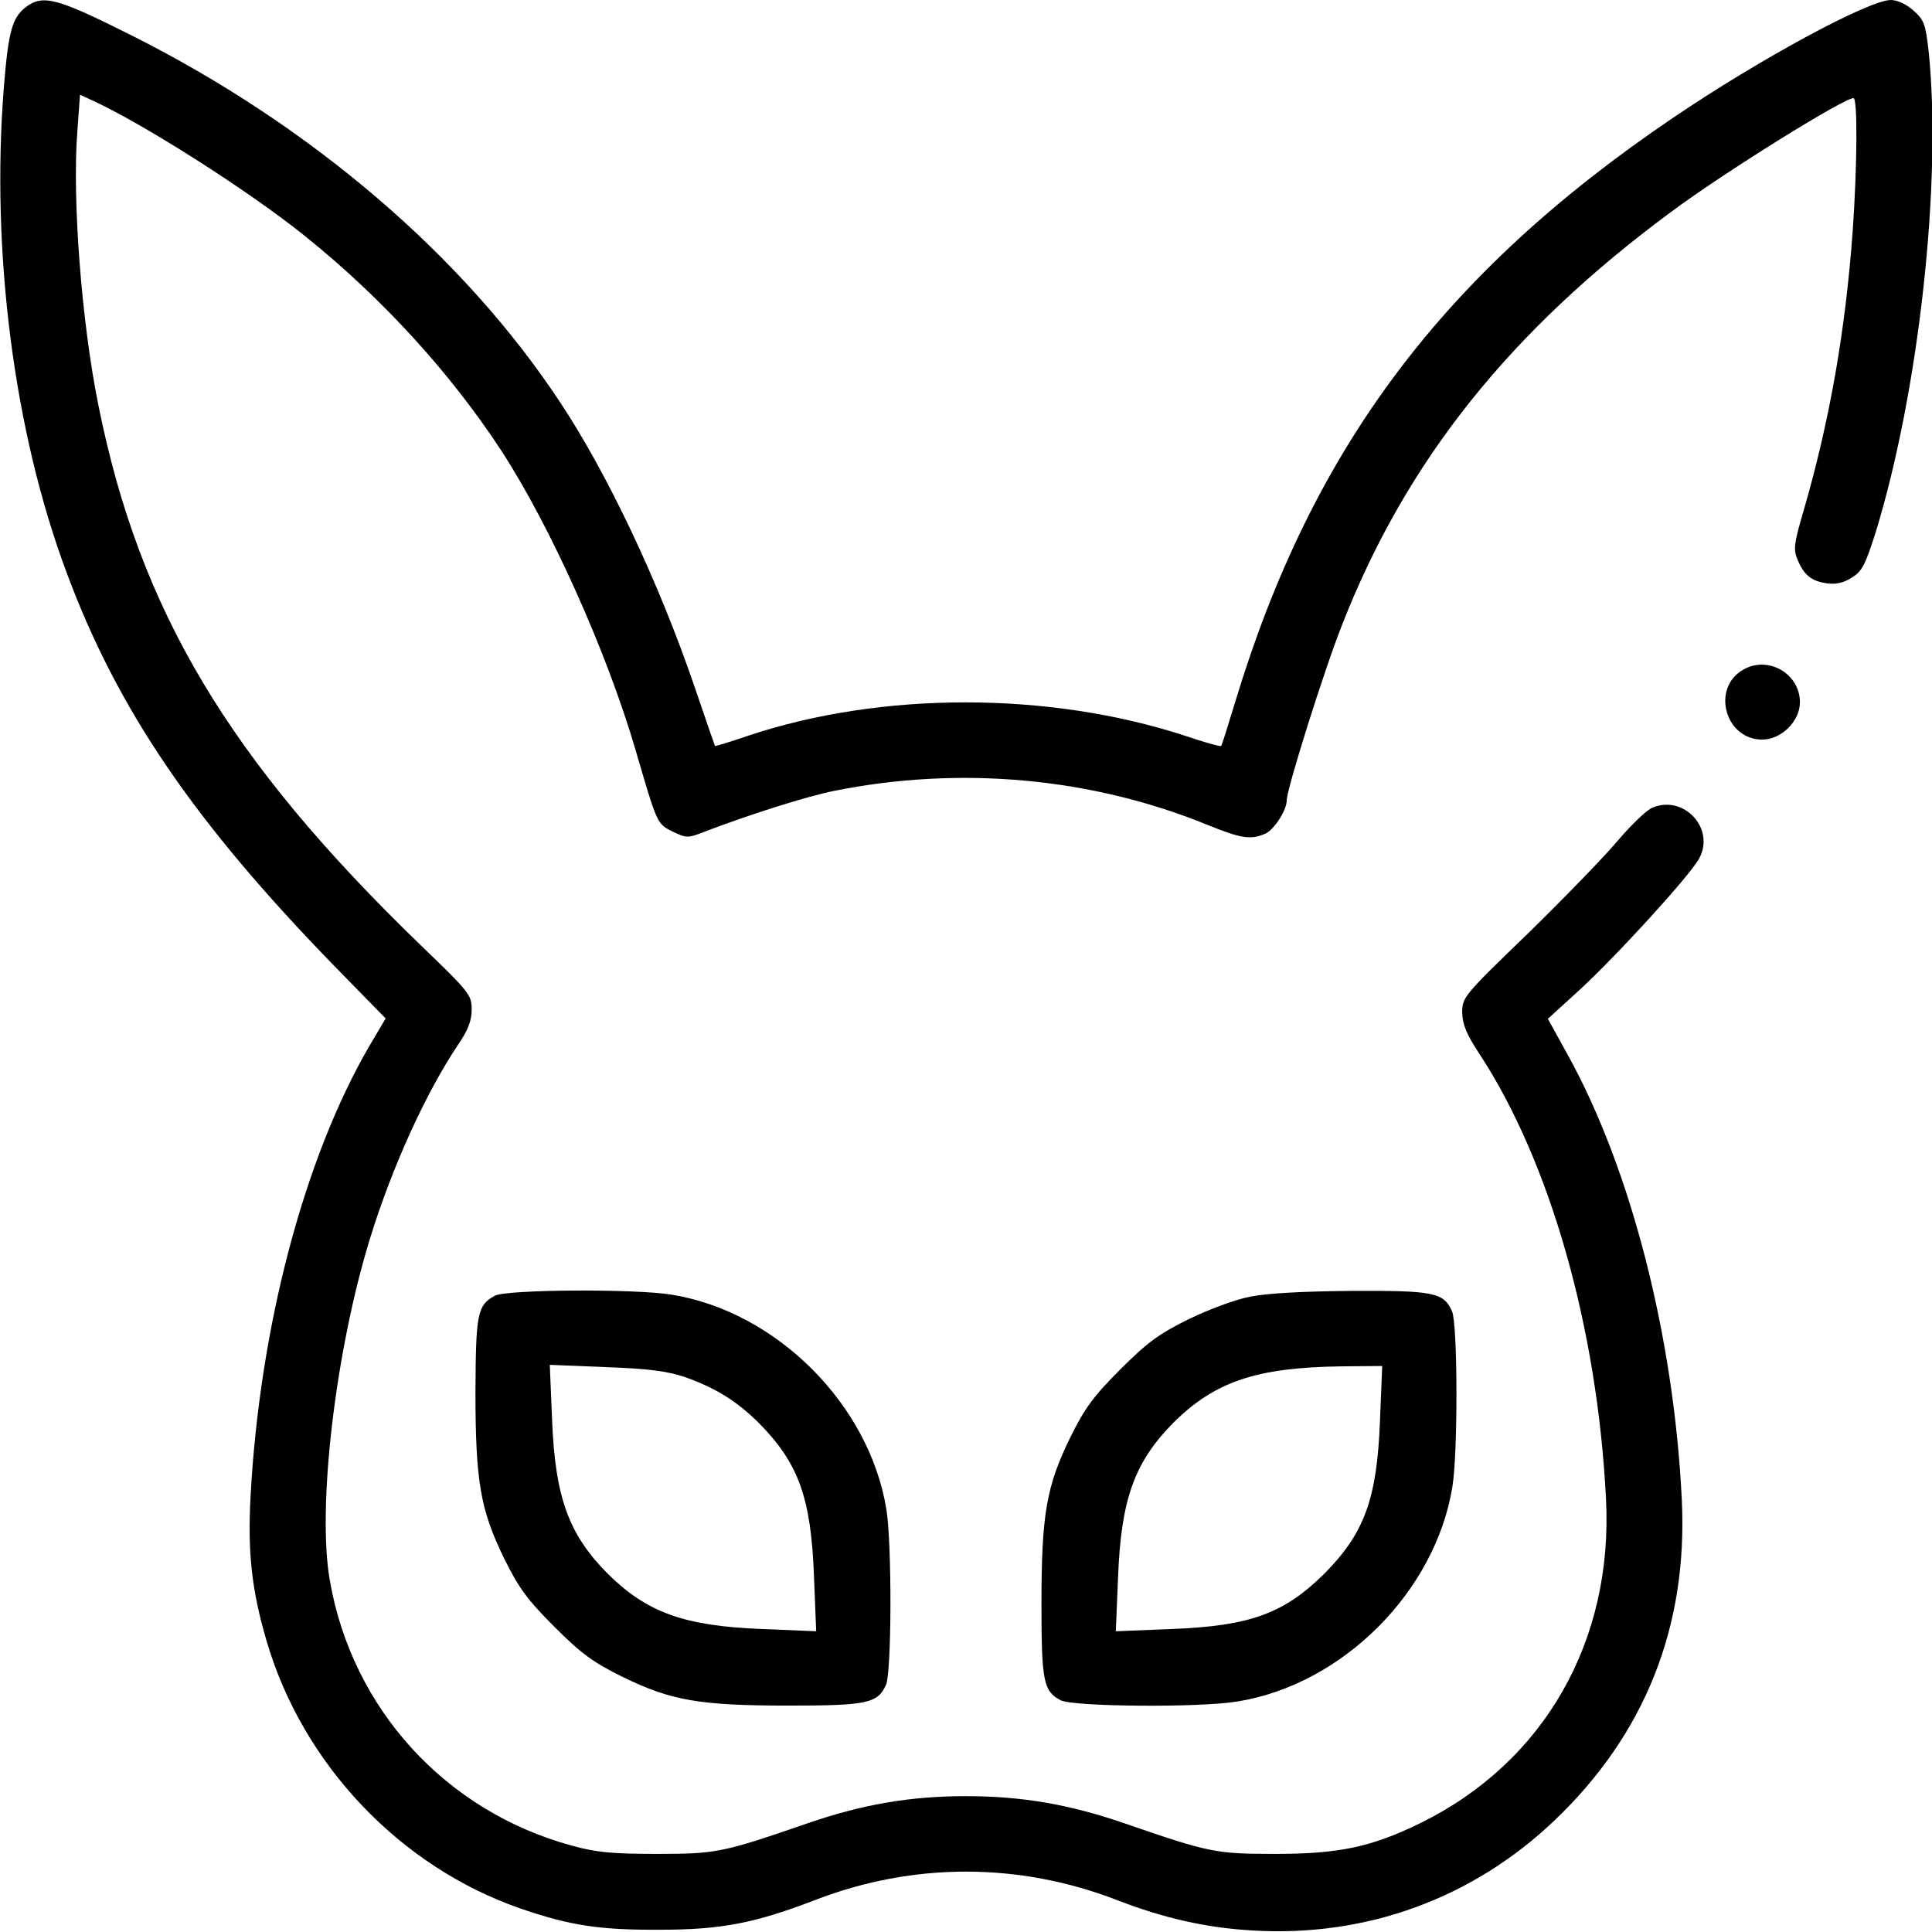
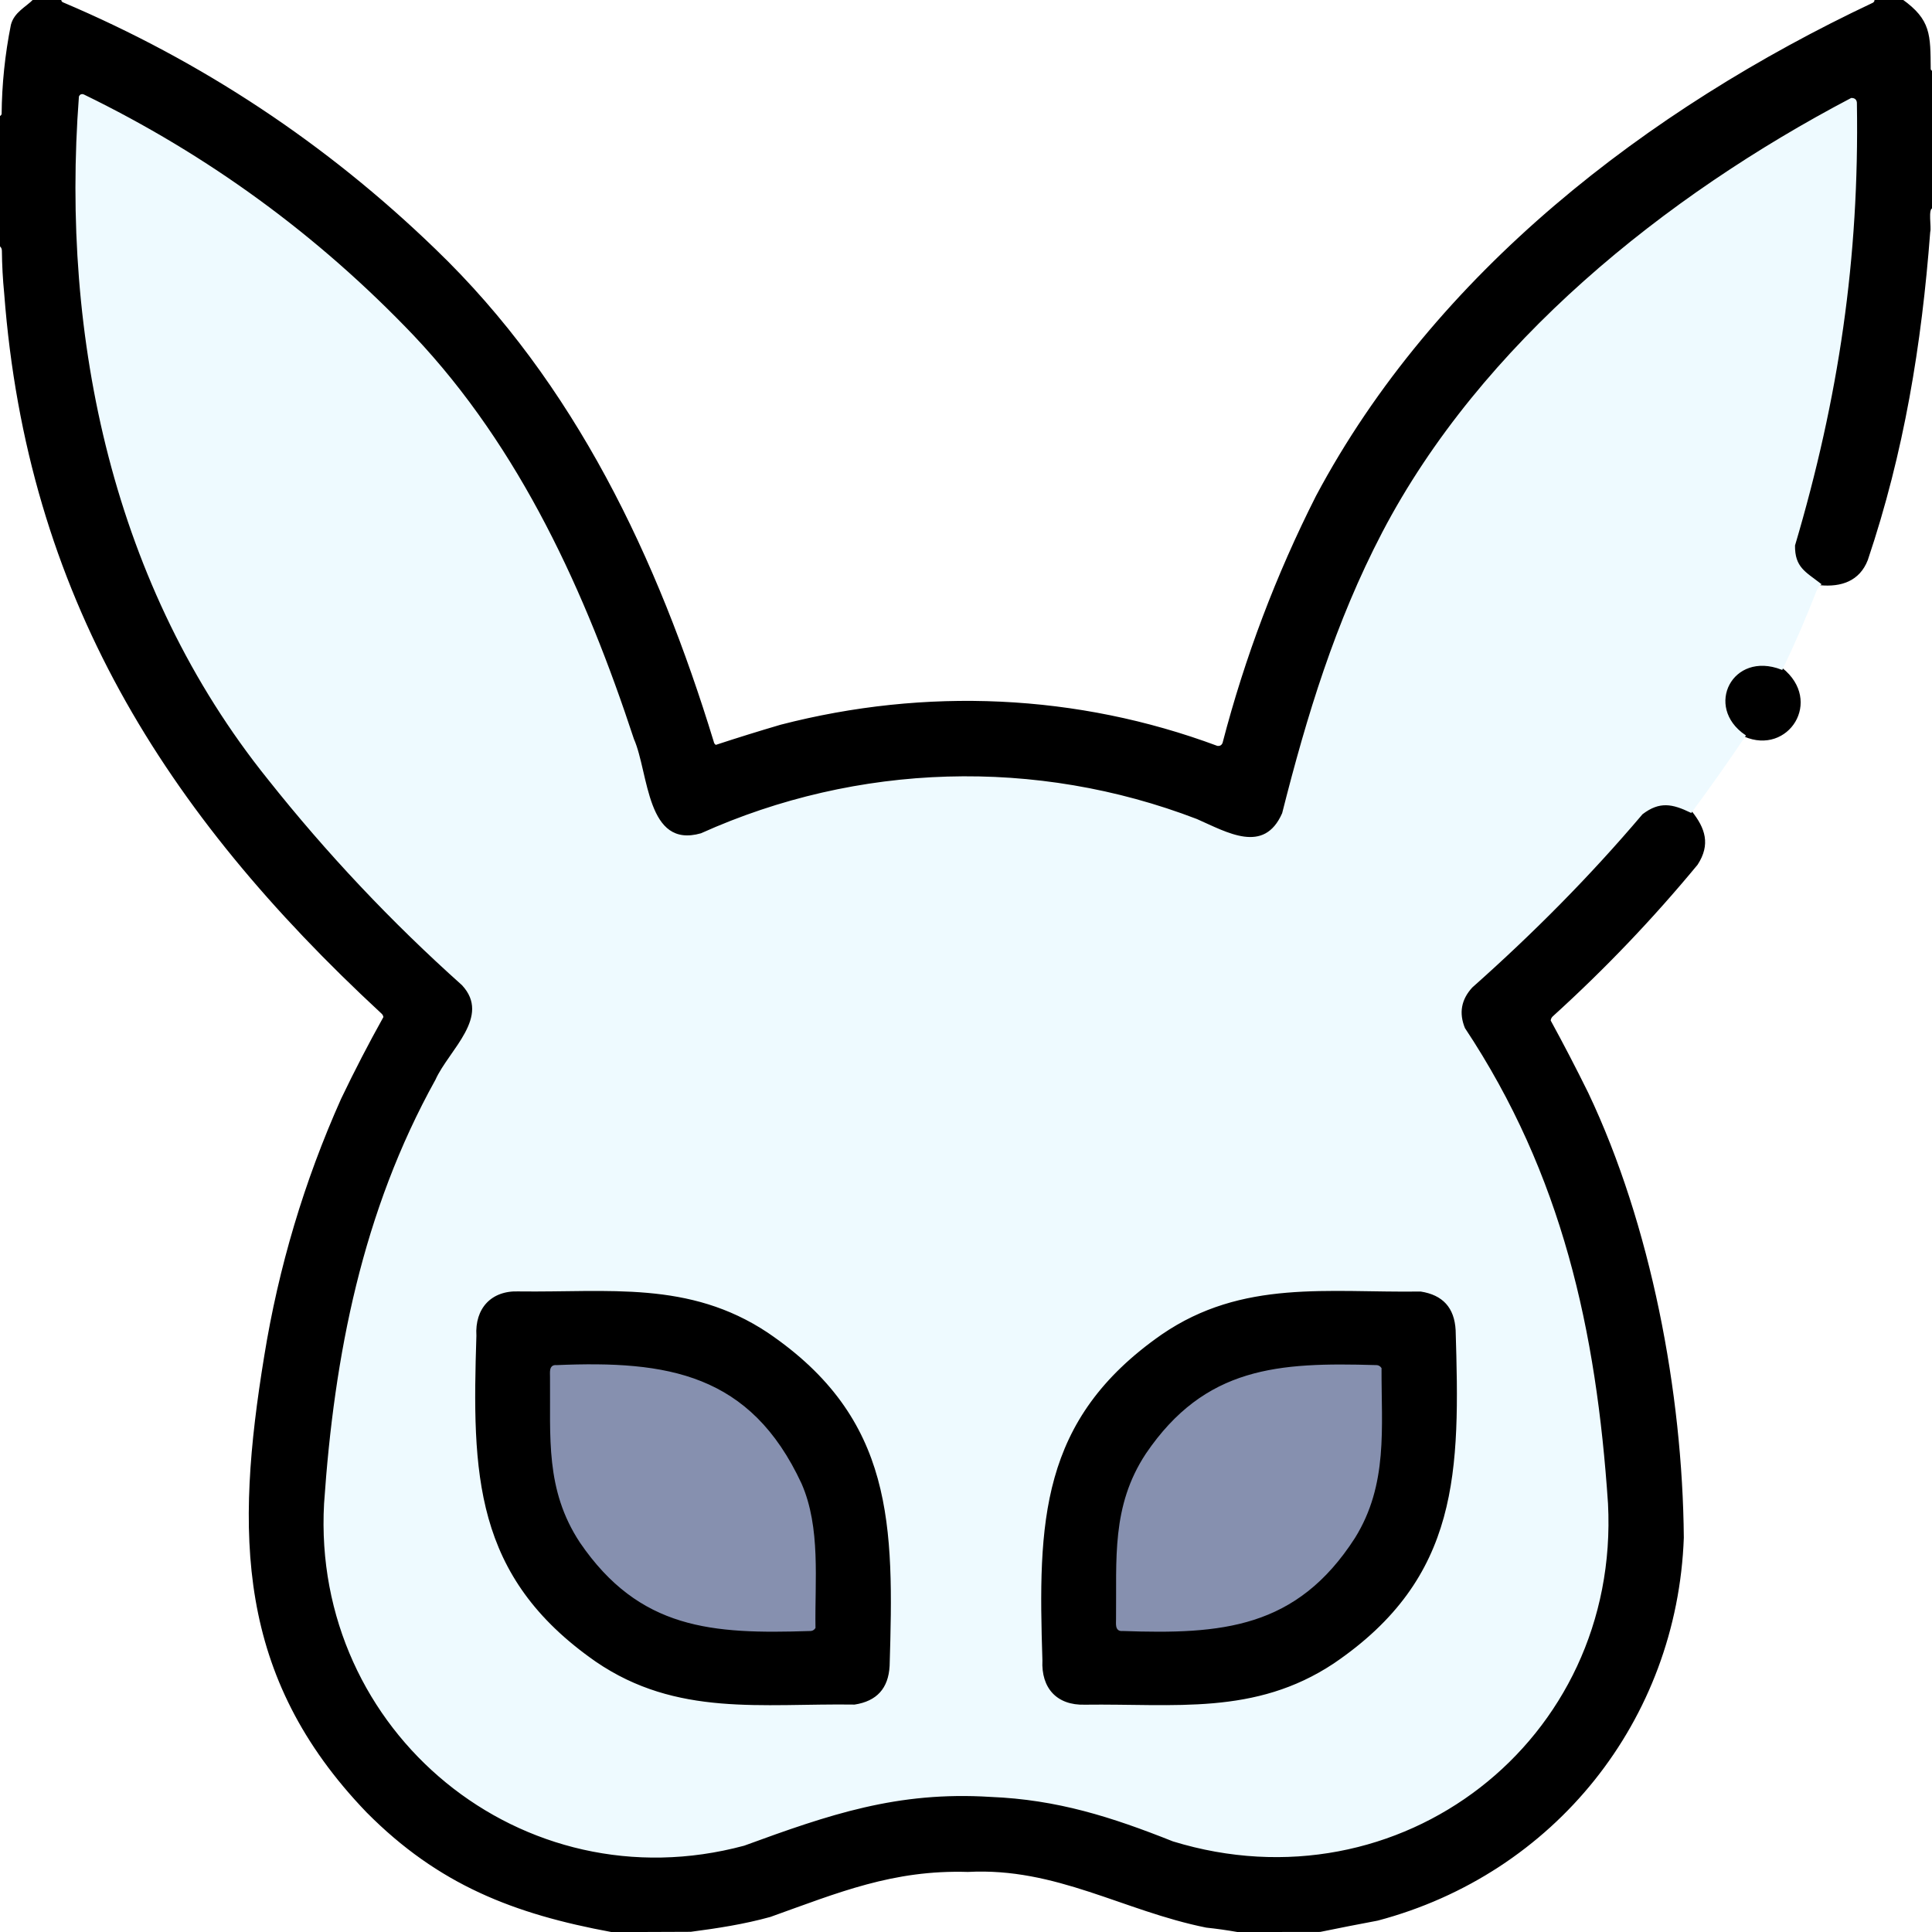
- <svg xmlns="http://www.w3.org/2000/svg" version="1.0" width="512pt" height="512pt" viewBox="0 0 512 512" preserveAspectRatio="xMidYMid meet">
-   <g transform="translate(0,512) scale(0.1,-0.1)" fill="#000000" stroke="none">
-     <path d="M67 5100 c-35 -28 -45 -64 -57 -214 -34 -434 27 -910 166 -1282 135 -364 338 -662 712 -1046 l134 -137 -42 -71 c-174 -298 -292 -747 -316 -1196 -8 -147 3 -248 42 -381 95 -327 353 -600 674 -711 131 -45 209 -57 370 -56 163 0 252 18 411 79 259 100 539 100 798 0 127 -49 238 -74 361 -81 301 -18 583 85 800 292 240 229 353 514 337 849 -21 433 -135 877 -302 1179 l-53 96 79 72 c98 89 298 308 322 353 43 79 -40 169 -123 135 -16 -6 -57 -46 -92 -87 -35 -42 -142 -152 -238 -246 -172 -166 -175 -170 -175 -211 1 -31 11 -57 47 -111 186 -285 311 -723 334 -1176 20 -378 -164 -699 -491 -860 -131 -64 -216 -82 -385 -82 -158 0 -174 3 -400 81 -145 50 -271 72 -420 72 -149 0 -275 -22 -420 -72 -226 -78 -242 -81 -400 -81 -118 0 -160 4 -225 22 -334 91 -582 362 -641 703 -34 193 15 608 106 904 59 192 149 389 235 517 26 38 35 63 35 92 0 38 -5 45 -135 170 -509 492 -745 887 -854 1430 -45 221 -70 549 -56 727 l7 97 26 -12 c134 -60 421 -242 572 -364 204 -164 385 -363 519 -568 130 -200 280 -534 356 -795 57 -195 56 -193 98 -214 38 -18 39 -18 95 4 111 42 258 89 332 104 333 67 681 36 990 -90 91 -37 115 -40 154 -23 23 11 56 62 56 88 0 30 99 345 147 466 170 434 445 778 871 1093 141 105 458 302 484 302 11 0 10 -177 -2 -350 -19 -264 -61 -504 -129 -739 -27 -92 -29 -107 -17 -135 17 -40 36 -56 78 -62 23 -3 43 1 65 15 28 17 36 34 63 118 115 373 177 932 141 1278 -8 71 -12 82 -40 107 -19 17 -43 28 -60 28 -58 0 -347 -156 -577 -312 -609 -412 -956 -875 -1159 -1543 -20 -66 -37 -121 -39 -122 -2 -2 -45 10 -95 27 -361 118 -804 118 -1156 1 -49 -17 -90 -29 -90 -28 -1 1 -25 71 -54 156 -94 276 -232 568 -358 757 -256 387 -660 732 -1134 970 -199 100 -236 110 -282 74z" />
-     <path d="M4621 3346 c-87 -48 -50 -186 49 -186 51 0 100 49 100 99 0 75 -83 124 -149 87z" />
-     <path d="M1311 1686 c-46 -25 -50 -48 -51 -253 0 -239 13 -314 76 -443 39 -79 62 -110 133 -181 71 -71 102 -94 181 -133 129 -63 204 -76 441 -76 207 0 235 6 257 55 15 33 16 373 1 465 -45 278 -291 524 -569 569 -97 16 -439 14 -469 -3z m503 -215 c82 -29 137 -63 196 -121 106 -107 139 -198 147 -404 l6 -149 -144 6 c-207 8 -305 44 -409 147 -103 104 -139 202 -147 409 l-6 144 149 -6 c113 -4 163 -11 208 -26z" />
-     <path d="M3315 1684 c-40 -7 -111 -34 -165 -60 -79 -39 -110 -62 -181 -133 -71 -71 -94 -102 -133 -181 -63 -129 -76 -204 -76 -440 0 -205 5 -232 51 -256 34 -17 368 -20 469 -3 278 45 524 291 569 569 15 92 14 432 -1 465 -22 50 -49 55 -265 54 -124 -1 -224 -6 -268 -15z m342 -331 c-8 -205 -41 -296 -147 -403 -107 -106 -197 -139 -404 -147 l-149 -6 6 144 c8 207 44 305 147 409 110 109 220 146 444 149 l109 1 -6 -147z" />
+ <svg xmlns="http://www.w3.org/2000/svg" version="1.1" width="512px" height="512px" style="shape-rendering:geometricPrecision; text-rendering:geometricPrecision; image-rendering:optimizeQuality; fill-rule:evenodd; clip-rule:evenodd">
+   <g>
+     <path fill="#000000" stroke="#000000" stroke-width="0.5" d="M 9.02,0 c 2.32,0 4.64,0 6.96,0 c 0.03,0.36 0.21,0.64 0.55,0.82 c 36.94,15.67 69.83,37.45 98.67,65.35 c 36.99,35.56 58.89,81.99 73.71,130.45 c 0.09,0.48 0.34,0.83 0.77,1.05 c 5.72,-1.88 11.47,-3.67 17.26,-5.37 c 38.34,-9.91 78.47,-8.23 115.61,5.61 c 0.82,0.11 1.38,-0.21 1.68,-0.96 c 5.91,-22.69 14.16,-44.49 24.74,-65.4 c 31.47,-59.12 87.82,-102.47 147.49,-130.61 c 0.36,-0.22 0.55,-0.53 0.56,-0.94 c 2.32,0 4.63,0 6.95,0 c 7.54,5.39 7.36,9.22 7.44,18.34 c 0.08,0.34 0.27,0.57 0.59,0.69 c 0,11.98 0,23.96 0,35.95 c -1.4,0.28 -0.34,5.34 -0.72,6.44 c -2.27,29.92 -6.93,58.41 -16.53,86.92 c -2.14,5.49 -6.92,7.02 -12.41,6.5 c -3.96,-3.08 -6.98,-4.35 -6.89,-10.32 c 11.58,-39.09 17.06,-76.12 16.4,-117.01 c 0.04,-0.87 -0.36,-1.3 -1.2,-1.3 c -49.29,25.89 -97.94,64.92 -124.13,114.99 c -12.45,23.88 -19.93,48.41 -26.5,74.39 c -4.93,11.23 -14.97,5.18 -22.93,1.69 c -42.49,-16.31 -89.76,-14.9 -131.25,3.79 c -14.84,4.23 -14.11,-16.17 -18.08,-25.14 c -12.72,-38.68 -30.03,-76.94 -58.32,-106.86 c -25.28,-26.52 -54.39,-47.79 -87.35,-63.82 c -0.43,-0.16 -0.74,-0.03 -0.93,0.38 c -4.84,64.15 9.09,129.86 50.03,180.75 c 15.58,19.64 32.72,37.81 51.41,54.52 c 7.99,8.57 -3.45,17.49 -6.98,25.36 c -19.34,34.85 -26.8,72.86 -29.49,112.24 c -3.32,60.37 52.34,106.18 111,90.39 c 22.56,-8.24 40.6,-14.49 65.37,-12.94 c 17.76,0.72 32.13,5.32 48.42,11.8 c 59.99,18.4 118.18,-26.61 114.97,-89.25 c -3.08,-45.91 -12.14,-87.12 -37.89,-125.94 c -1.68,-4.09 -1.01,-7.78 2,-11.05 c 16.2,-14.39 31.11,-29.4 45.11,-45.91 c 4.66,-3.57 8.16,-2.81 13.02,-0.47 c 3.56,4.45 4.94,8.65 1.55,13.88 c -11.77,14.25 -24.5,27.58 -38.19,40.01 c -0.48,0.38 -0.74,0.87 -0.8,1.47 c 3.46,6.33 6.79,12.74 9.99,19.23 c 16.61,34.98 24.97,79.34 25.3,117.78 c -1.76,48.31 -34.21,88.86 -80.92,101.24 c -5.1,0.96 -10.18,1.95 -15.23,2.99 c -7.28,0.01 -14.56,0.02 -21.84,0.03 c -2.72,-0.48 -5.48,-0.87 -8.29,-1.17 c -22.06,-4.44 -39.74,-16 -63.2,-14.76 c -19.88,-0.6 -34.34,5.47 -52.42,11.94 c -6.96,1.93 -13.96,3 -21.05,3.93 c -6.96,0.03 -13.91,0.05 -20.87,0.08 c -25.91,-4.78 -45.84,-12.5 -64.81,-31.63 c -34.63,-35.98 -34.73,-73.91 -27.1,-120.61 c 3.81,-23.64 10.6,-46.38 20.37,-68.24 c 3.53,-7.38 7.28,-14.62 11.25,-21.73 c -0.07,-0.51 -0.31,-0.92 -0.7,-1.24 c -57.44,-53.2 -93.76,-110.83 -99.81,-190.59 c -0.37,-3.74 -0.57,-7.49 -0.61,-11.25 c 0.01,-0.64 -0.24,-1.14 -0.75,-1.52 c 0,-11.31 0,-22.63 0,-33.95 c 0.34,-0.14 0.56,-0.39 0.68,-0.74 c 0.07,-7.96 0.89,-15.84 2.45,-23.64 c 0.84,-3.24 3.84,-4.55 5.89,-6.64 Z M 472.19,177.23 c 10.7,8.55 1.56,22.69 -9.84,17.75 c -11.16,-7.64 -3.42,-22.89 9.84,-17.75 Z M 126,354 c -0.45,-7.37 4.03,-12.31 11.5,-12.01 c 23.72,0.31 45.14,-2.93 66.05,10.94 c 33.78,22.9 33.58,51.32 32.46,88.57 c -0.33,6.07 -3.5,9.56 -9.5,10.48 c -24.6,-0.36 -47.2,3.34 -68.76,-11.41 c -32.6,-22.69 -32.9,-50.11 -31.75,-86.57 Z M 276,440 c -1.15,-36.45 -0.85,-63.89 31.75,-86.57 c 21.52,-14.74 44.19,-11.05 68.76,-11.41 c 6,0.92 9.17,4.41 9.5,10.48 c 1.12,37.26 1.33,65.66 -32.46,88.57 c -20.93,13.87 -42.32,10.63 -66.05,10.94 c -7.6,0.22 -11.86,-4.54 -11.5,-12.01 Z M 146.01,365 c 0.16,15.88 -1.32,29.69 7.88,43.65 c 15.71,22.99 34.87,24.18 60.62,23.34 c 0.58,0.05 1.03,-0.15 1.35,-0.62 c -0.2,-12.37 1.43,-26.46 -3.66,-38.08 c -13.49,-29.04 -35.32,-32.52 -64.71,-31.27 c -1.87,-0.2 -1.44,1.82 -1.48,2.98 Z M 296.01,429 c 0.04,1.16 -0.39,3.18 1.48,2.98 c 26.26,0.93 46.01,-0.63 61.38,-24.54 c 8.77,-14.11 6.95,-29 7,-44.81 c -0.33,-0.47 -0.78,-0.67 -1.36,-0.62 c -25.67,-0.75 -45.01,0.36 -60.62,23.34 c -9.17,13.88 -7.69,27.85 -7.88,43.65 Z" />
+   </g>
+   <g>
+     <path fill="#eefaff" stroke="#eefaff" stroke-width="0.5" d="M 482.34,154.84 c -0.54,0.49 -0.95,1.07 -1.21,1.76 c -2.71,6.99 -5.69,13.87 -8.94,20.63 c -13.26,-5.14 -21,10.11 -9.84,17.75 c -4.59,6.82 -9.33,13.54 -14.22,20.15 c -4.86,-2.34 -8.36,-3.1 -13.02,0.47 c -14,16.51 -28.91,31.52 -45.11,45.91 c -3.01,3.27 -3.68,6.96 -2,11.05 c 25.75,38.82 34.81,80.03 37.89,125.94 c 3.21,62.64 -54.98,107.65 -114.97,89.25 c -16.29,-6.48 -30.66,-11.08 -48.42,-11.8 c -24.77,-1.55 -42.81,4.7 -65.37,12.94 c -58.66,15.79 -114.32,-30.02 -111,-90.39 c 2.69,-39.38 10.15,-77.39 29.49,-112.24 c 3.53,-7.87 14.97,-16.79 6.98,-25.36 c -18.69,-16.71 -35.83,-34.88 -51.41,-54.52 c -40.94,-50.89 -54.87,-116.6 -50.03,-180.75 c 0.19,-0.41 0.5,-0.54 0.93,-0.38 c 32.96,16.03 62.07,37.3 87.35,63.82 c 28.29,29.92 45.6,68.18 58.32,106.86 c 3.97,8.97 3.24,29.37 18.08,25.14 c 41.49,-18.69 88.76,-20.1 131.25,-3.79 c 7.96,3.49 18,9.54 22.93,-1.69 c 6.57,-25.98 14.05,-50.51 26.5,-74.39 c 26.19,-50.07 74.84,-89.1 124.13,-114.99 c 0.84,0 1.24,0.43 1.2,1.3 c 0.66,40.89 -4.82,77.92 -16.4,117.01 c -0.09,5.97 2.93,7.24 6.89,10.32 Z M 126,354 c -1.15,36.46 -0.85,63.88 31.75,86.57 c 21.56,14.75 44.16,11.05 68.76,11.41 c 6,-0.92 9.17,-4.41 9.5,-10.48 c 1.12,-37.25 1.32,-65.67 -32.46,-88.57 c -20.91,-13.87 -42.33,-10.63 -66.05,-10.94 c -7.47,-0.3 -11.95,4.64 -11.5,12.01 Z M 276,440 c -0.36,7.47 3.9,12.23 11.5,12.01 c 23.73,-0.31 45.12,2.93 66.05,-10.94 c 33.79,-22.91 33.58,-51.31 32.46,-88.57 c -0.33,-6.07 -3.5,-9.56 -9.5,-10.48 c -24.57,0.36 -47.24,-3.33 -68.76,11.41 c -32.6,22.68 -32.9,50.12 -31.75,86.57 Z" />
+   </g>
+   <g>
+     <path fill="#8690af" stroke="#8690af" stroke-width="0.5" d="M 146.01,365 c 0.04,-1.16 -0.39,-3.18 1.48,-2.98 c 29.39,-1.25 51.22,2.23 64.71,31.27 c 5.09,11.62 3.46,25.71 3.66,38.08 c -0.32,0.47 -0.77,0.67 -1.35,0.62 c -25.75,0.84 -44.91,-0.35 -60.62,-23.34 c -9.2,-13.96 -7.72,-27.77 -7.88,-43.65 Z M 296.01,429 c 0.19,-15.8 -1.29,-29.77 7.88,-43.65 c 15.61,-22.98 34.95,-24.09 60.62,-23.34 c 0.58,-0.05 1.03,0.15 1.36,0.62 c -0.05,15.81 1.77,30.7 -7,44.81 c -15.37,23.91 -35.12,25.47 -61.38,24.54 c -1.87,0.2 -1.44,-1.82 -1.48,-2.98 Z" />
  </g>
</svg>
